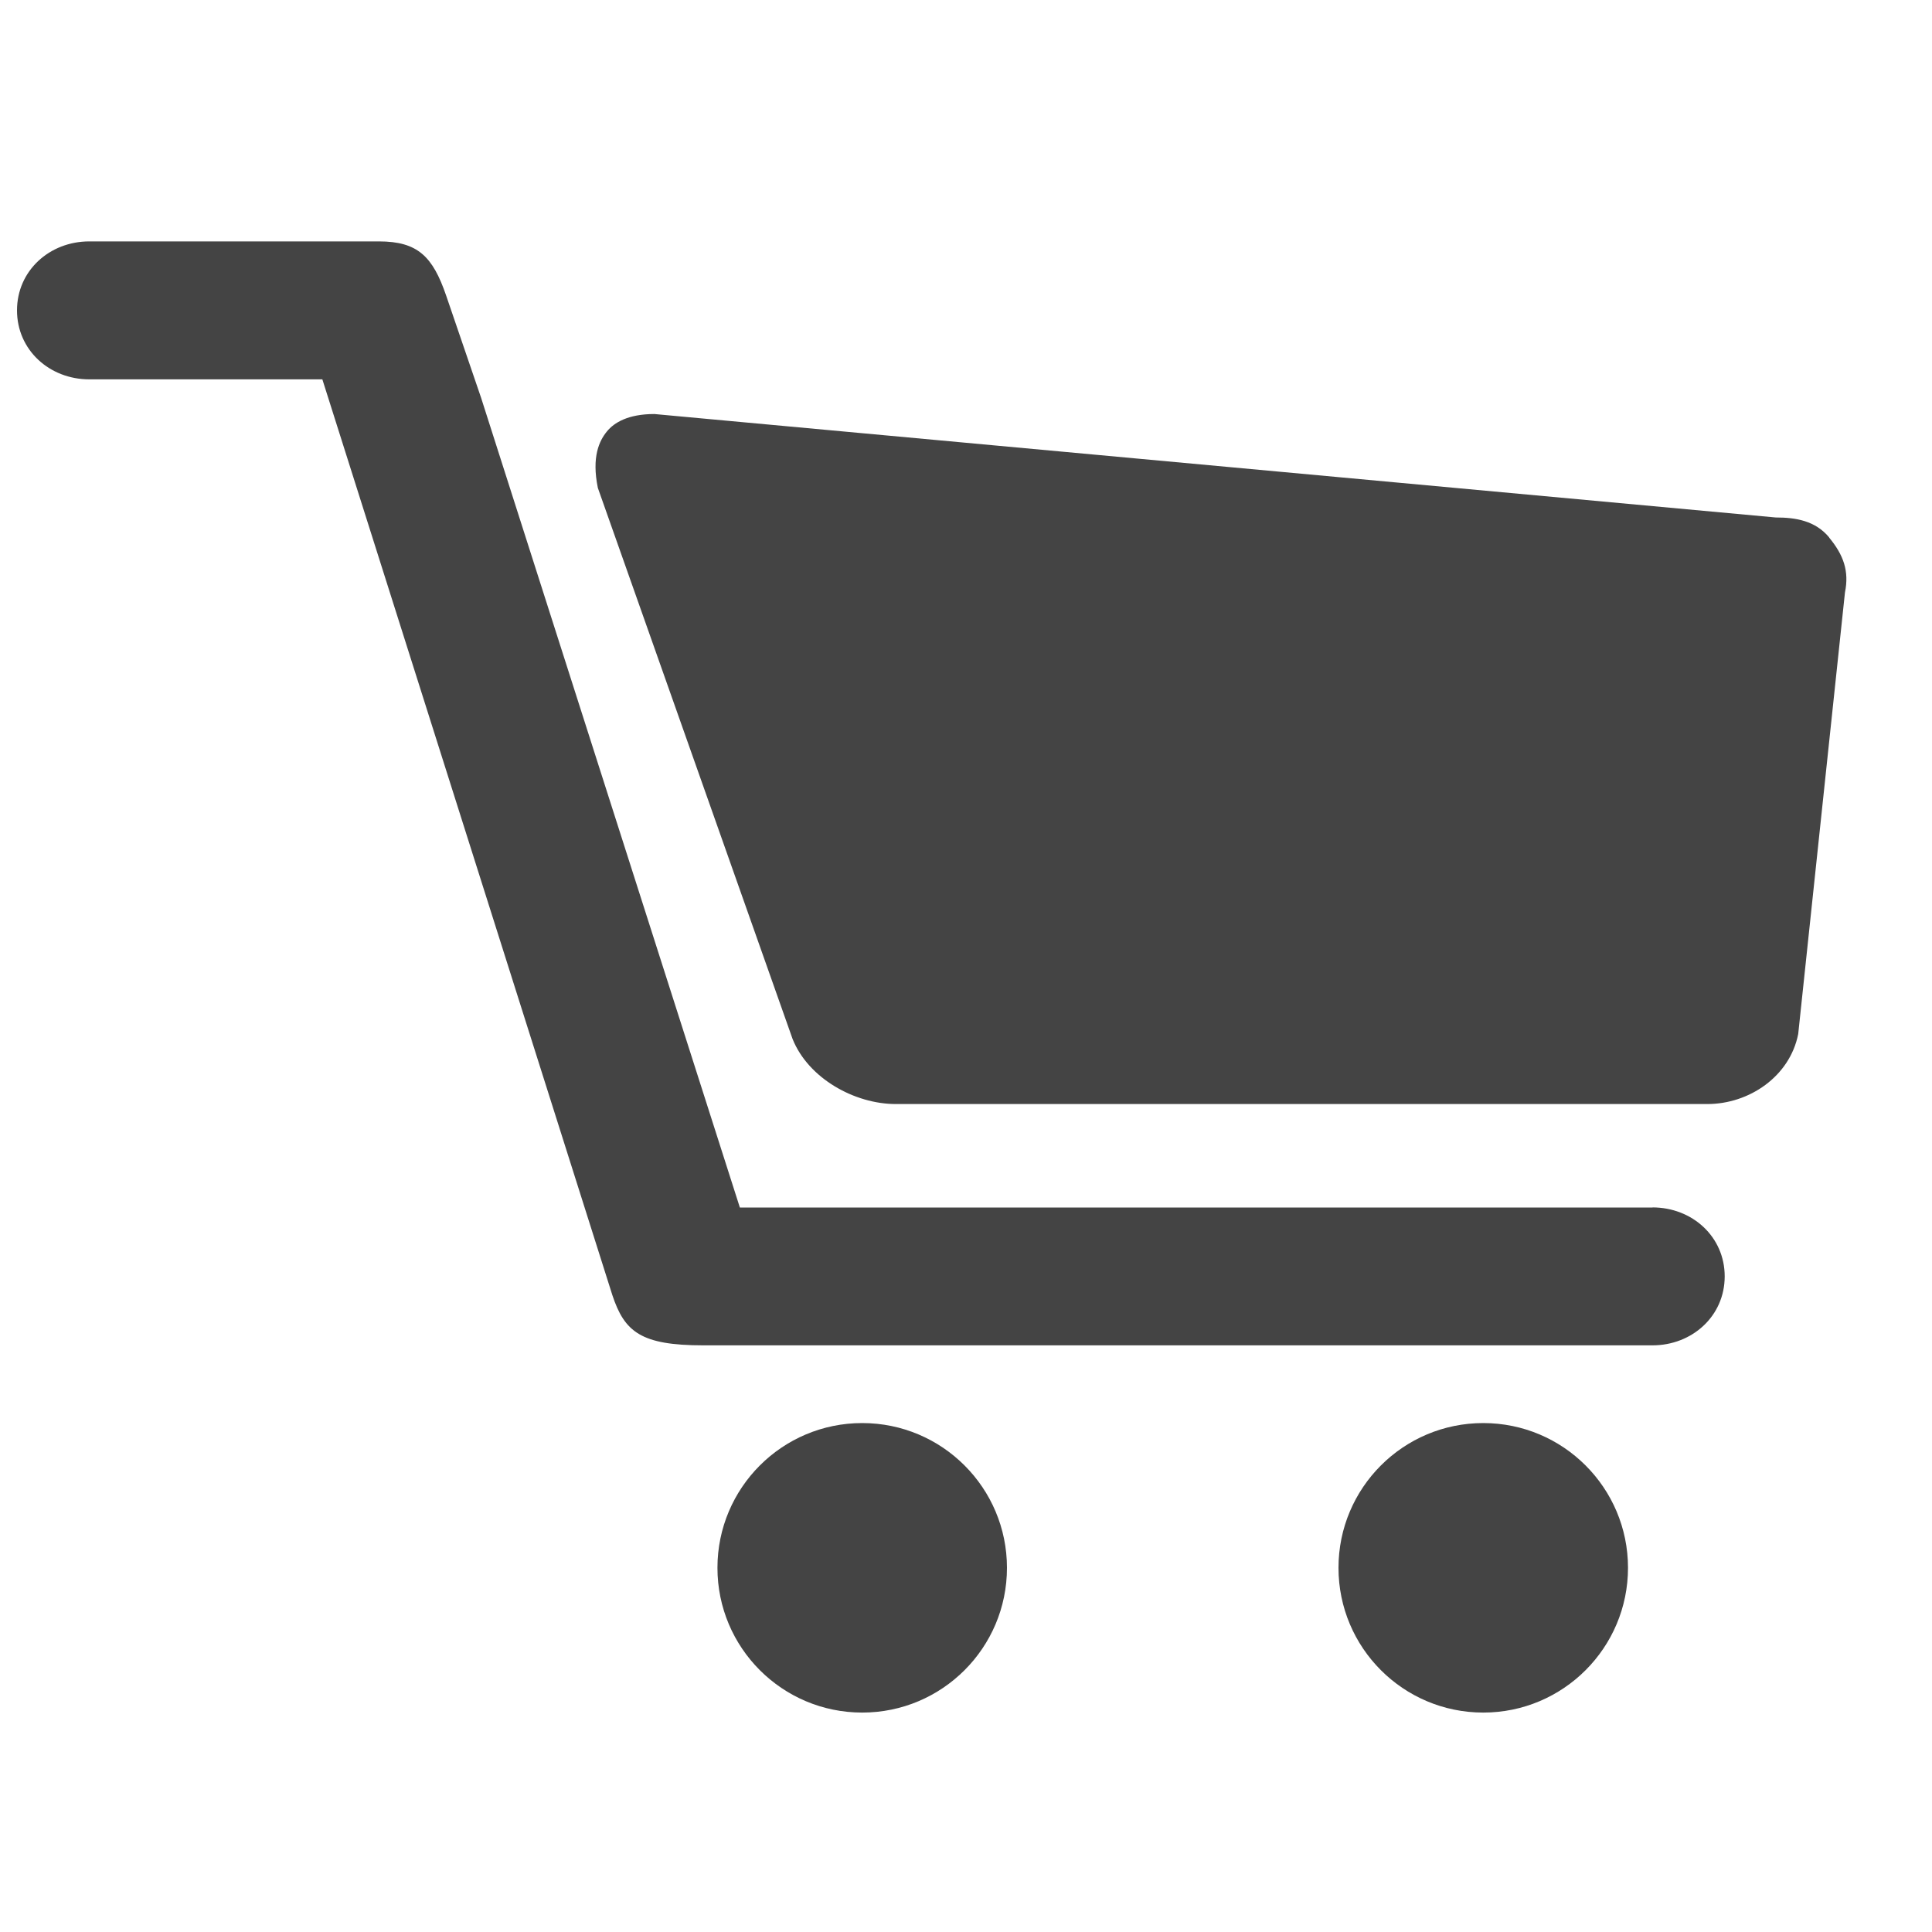
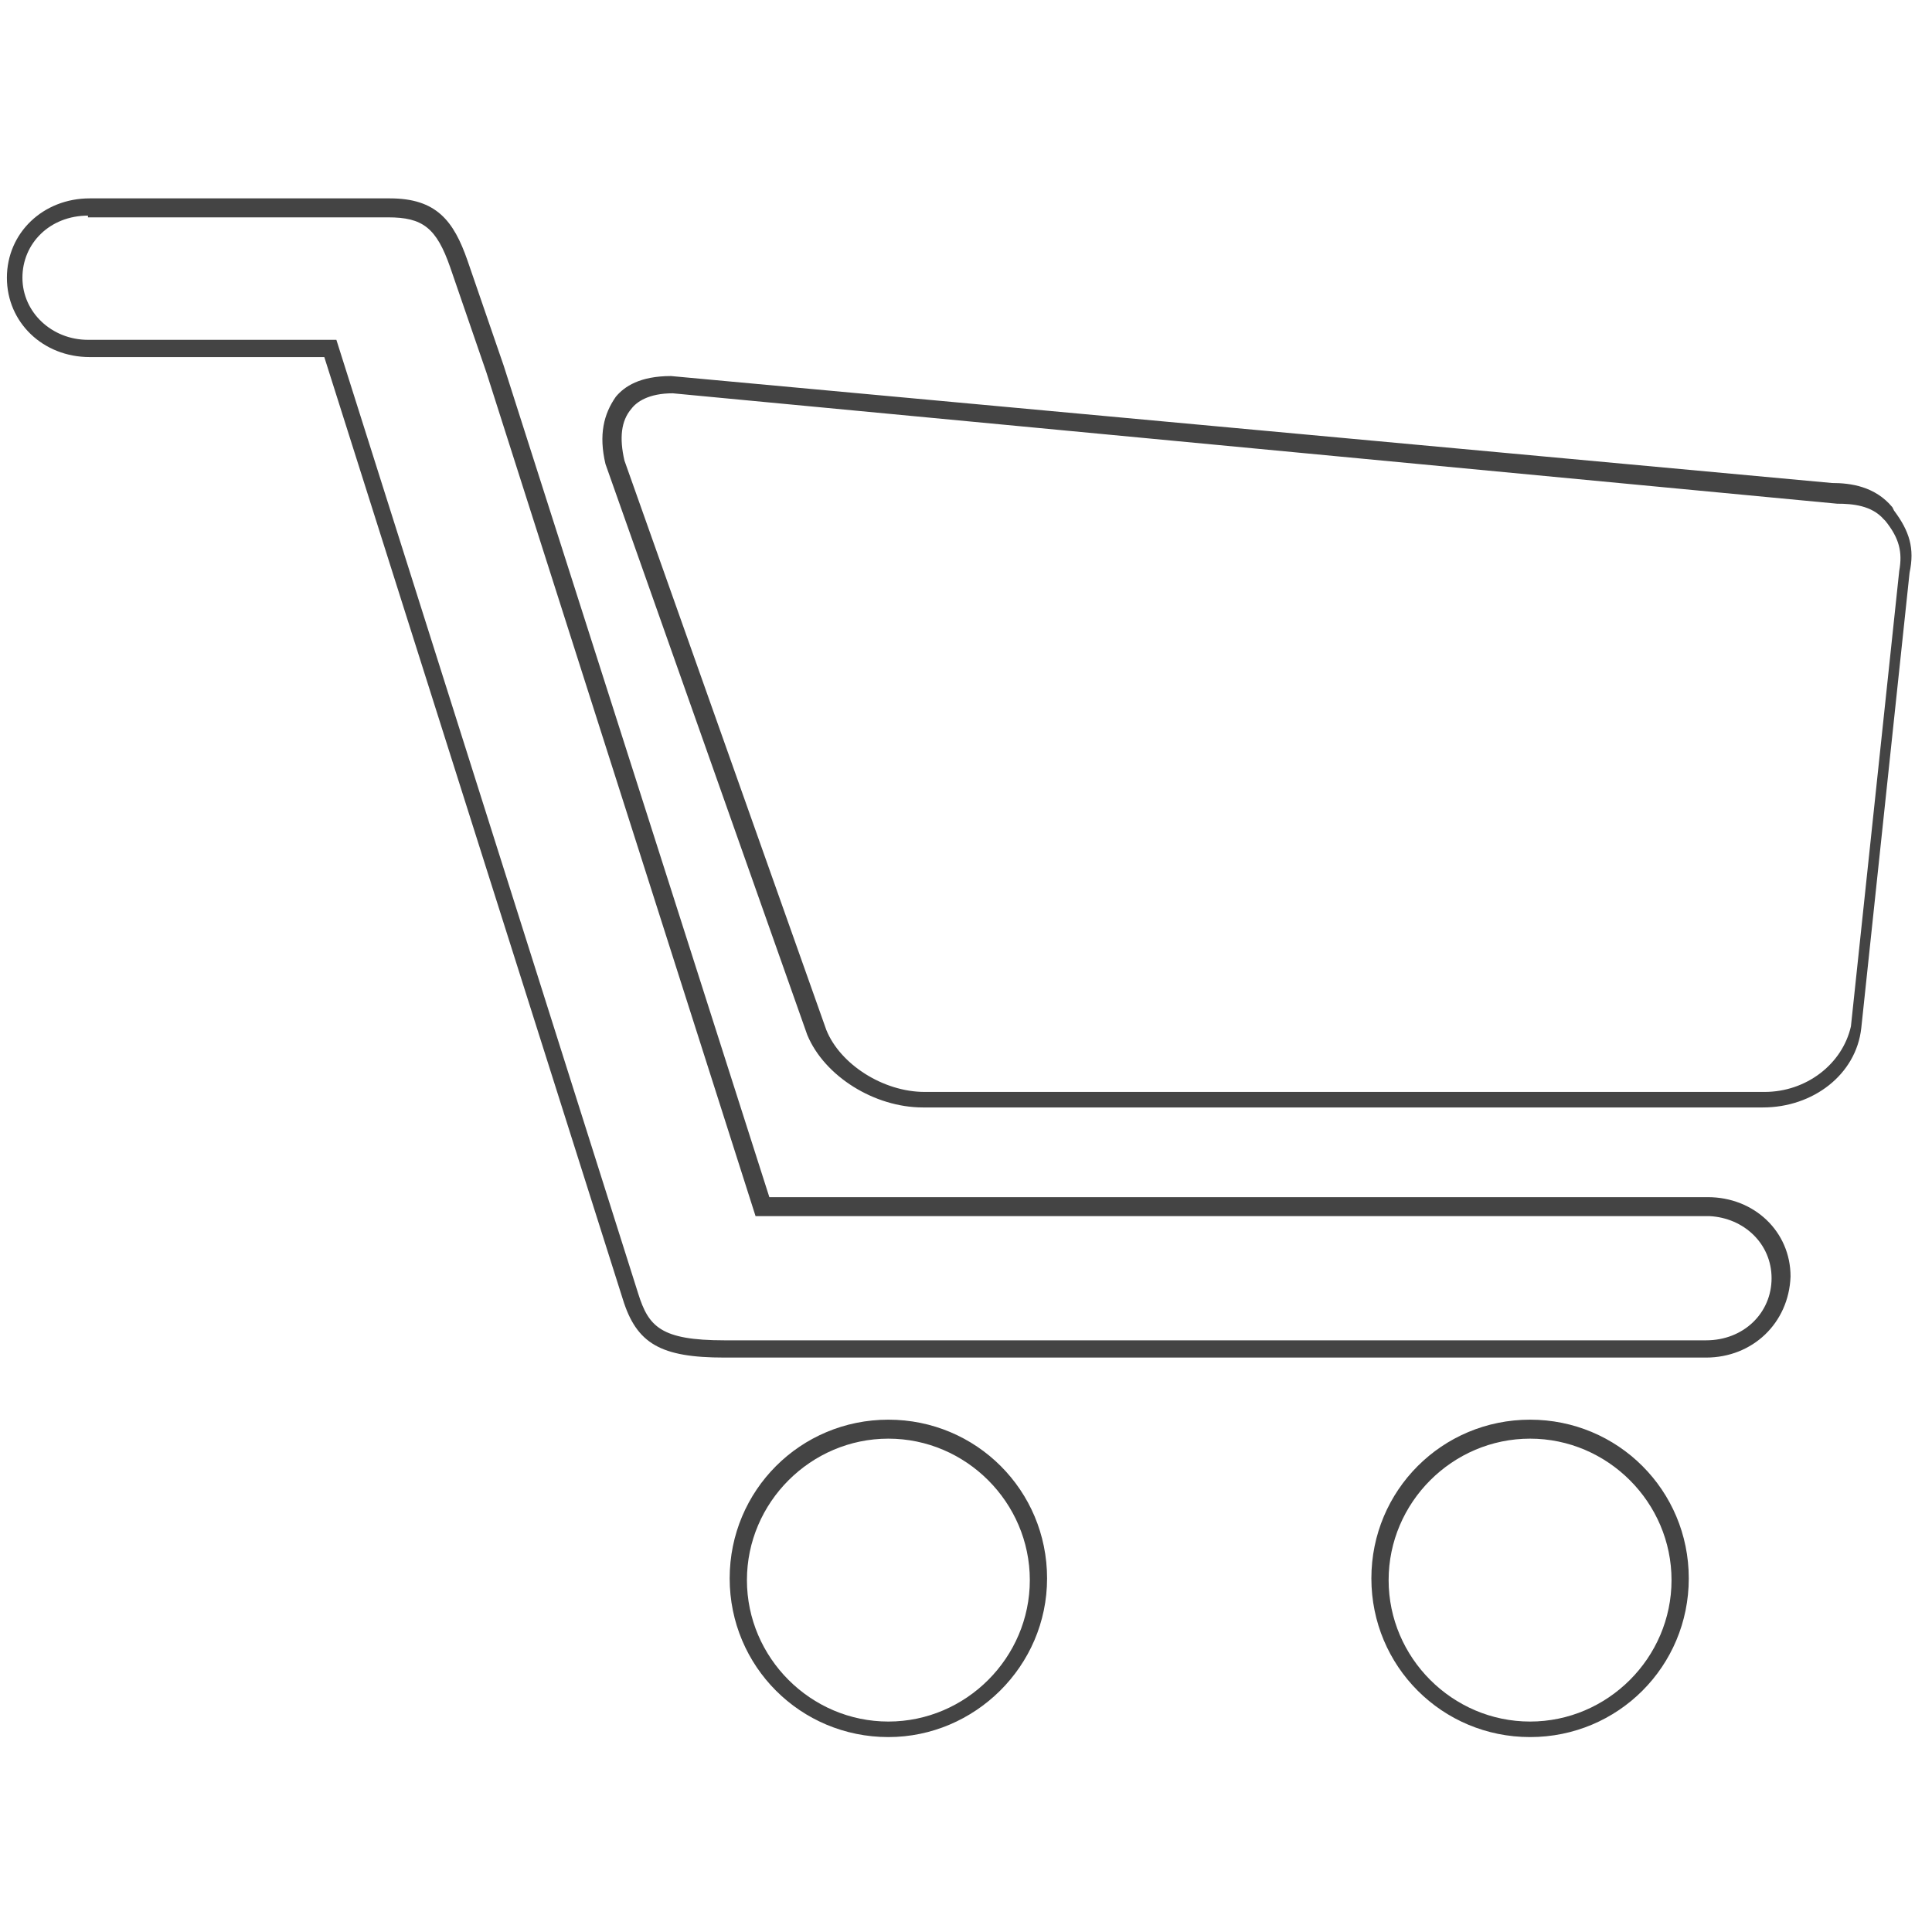
- <svg xmlns="http://www.w3.org/2000/svg" class="icon" width="20" height="20">
-   <path fill="#444" d="M18.936 5.564c-.144-.175-.35-.207-.55-.207h-.003L6.774 4.286c-.272 0-.417.089-.491.18-.079.096-.16.263-.094.585l2.016 5.705c.163.407.642.673 1.068.673h8.401c.433 0 .854-.285.941-.725l.484-4.571c.045-.221-.015-.388-.163-.567z" />
-   <path fill="#444" d="M17.107 12.5H7.659L4.98 4.117l-.362-1.059c-.138-.401-.292-.559-.695-.559H.924c-.411 0-.748.303-.748.714s.337.714.748.714h2.413l3.002 9.48c.126.38.295.52.942.52h9.825c.411 0 .748-.303.748-.714s-.336-.714-.748-.714zm-6.683 3.73a1.498 1.498 0 1 1-2.997 0 1.498 1.498 0 0 1 2.997 0zm6.429 0a1.498 1.498 0 1 1-2.997 0 1.498 1.498 0 0 1 2.997 0z" />
+ <svg xmlns="http://www.w3.org/2000/svg" version="1.1" id="Layer_1" x="0px" y="0px" width="112px" height="112px" viewBox="-185 95 112 112" enable-background="new -185 95 112 112" xml:space="preserve">
+   <path fill="#444444" d="M-82.8,159.2h-48.7c-2.8,0-5.7-1.8-6.7-4.2l-11.7-33.1c-0.4-1.7-0.1-2.9,0.6-3.9c0.5-0.6,1.4-1.2,3.2-1.2  l67.3,6.2c0,0,0,0,0,0c1.1,0,2.5,0.2,3.5,1.4l0.1,0.2c0.9,1.2,1.2,2.2,0.9,3.6l-2.8,26.4C-77.4,157.3-79.9,159.2-82.8,159.2z   M-146,117.8c-1.4,0-2.1,0.5-2.4,0.9c-0.6,0.7-0.7,1.7-0.4,3l11.7,33c0.8,2,3.3,3.6,5.7,3.6h48.7c2.4,0,4.5-1.6,5-3.8l2.8-26.4  c0.2-1.1,0-1.9-0.8-2.9l-0.1-0.1c-0.7-0.8-1.8-0.9-2.7-0.9L-146,117.8z" />
+   <path fill="#444444" d="M-96.3,195.7c-5.1,0-9.2-4.1-9.2-9.2s4.1-9.2,9.2-9.2s9.2,4.1,9.2,9.2S-91.2,195.7-96.3,195.7z M-96.3,178.4  c-4.5,0-8.2,3.7-8.2,8.2s3.7,8.2,8.2,8.2s8.2-3.7,8.2-8.2S-91.8,178.4-96.3,178.4z M-133.5,195.7c-5.1,0-9.2-4.1-9.2-9.2  s4.1-9.2,9.2-9.2c5.1,0,9.2,4.1,9.2,9.2S-128.5,195.7-133.5,195.7z M-133.5,178.4c-4.5,0-8.2,3.7-8.2,8.2s3.7,8.2,8.2,8.2  c4.5,0,8.2-3.7,8.2-8.2S-129,178.4-133.5,178.4z M-86.1,173.7h-56.9c-3.7,0-5.1-0.8-5.9-3.4l-17.3-54.6h-13.6c-2.7,0-4.8-2-4.8-4.6  c0-2.6,2.1-4.6,4.8-4.6h17.4c2.7,0,3.7,1.3,4.5,3.6l2.1,6.1l15.4,48.2l54.4,0c2.7,0,4.8,2,4.8,4.6  C-81.3,171.7-83.4,173.7-86.1,173.7z M-179.9,107.5c-2.2,0-3.8,1.6-3.8,3.6s1.7,3.6,3.8,3.6h14.4L-148,170c0.6,1.9,1.3,2.7,5,2.7  h56.9c2.2,0,3.8-1.6,3.8-3.6c0-2-1.6-3.5-3.6-3.6l-0.2,0h-55.1l-15.6-48.9l-2.1-6.1c-0.8-2.3-1.6-2.9-3.6-2.9H-179.9z" />
</svg>
